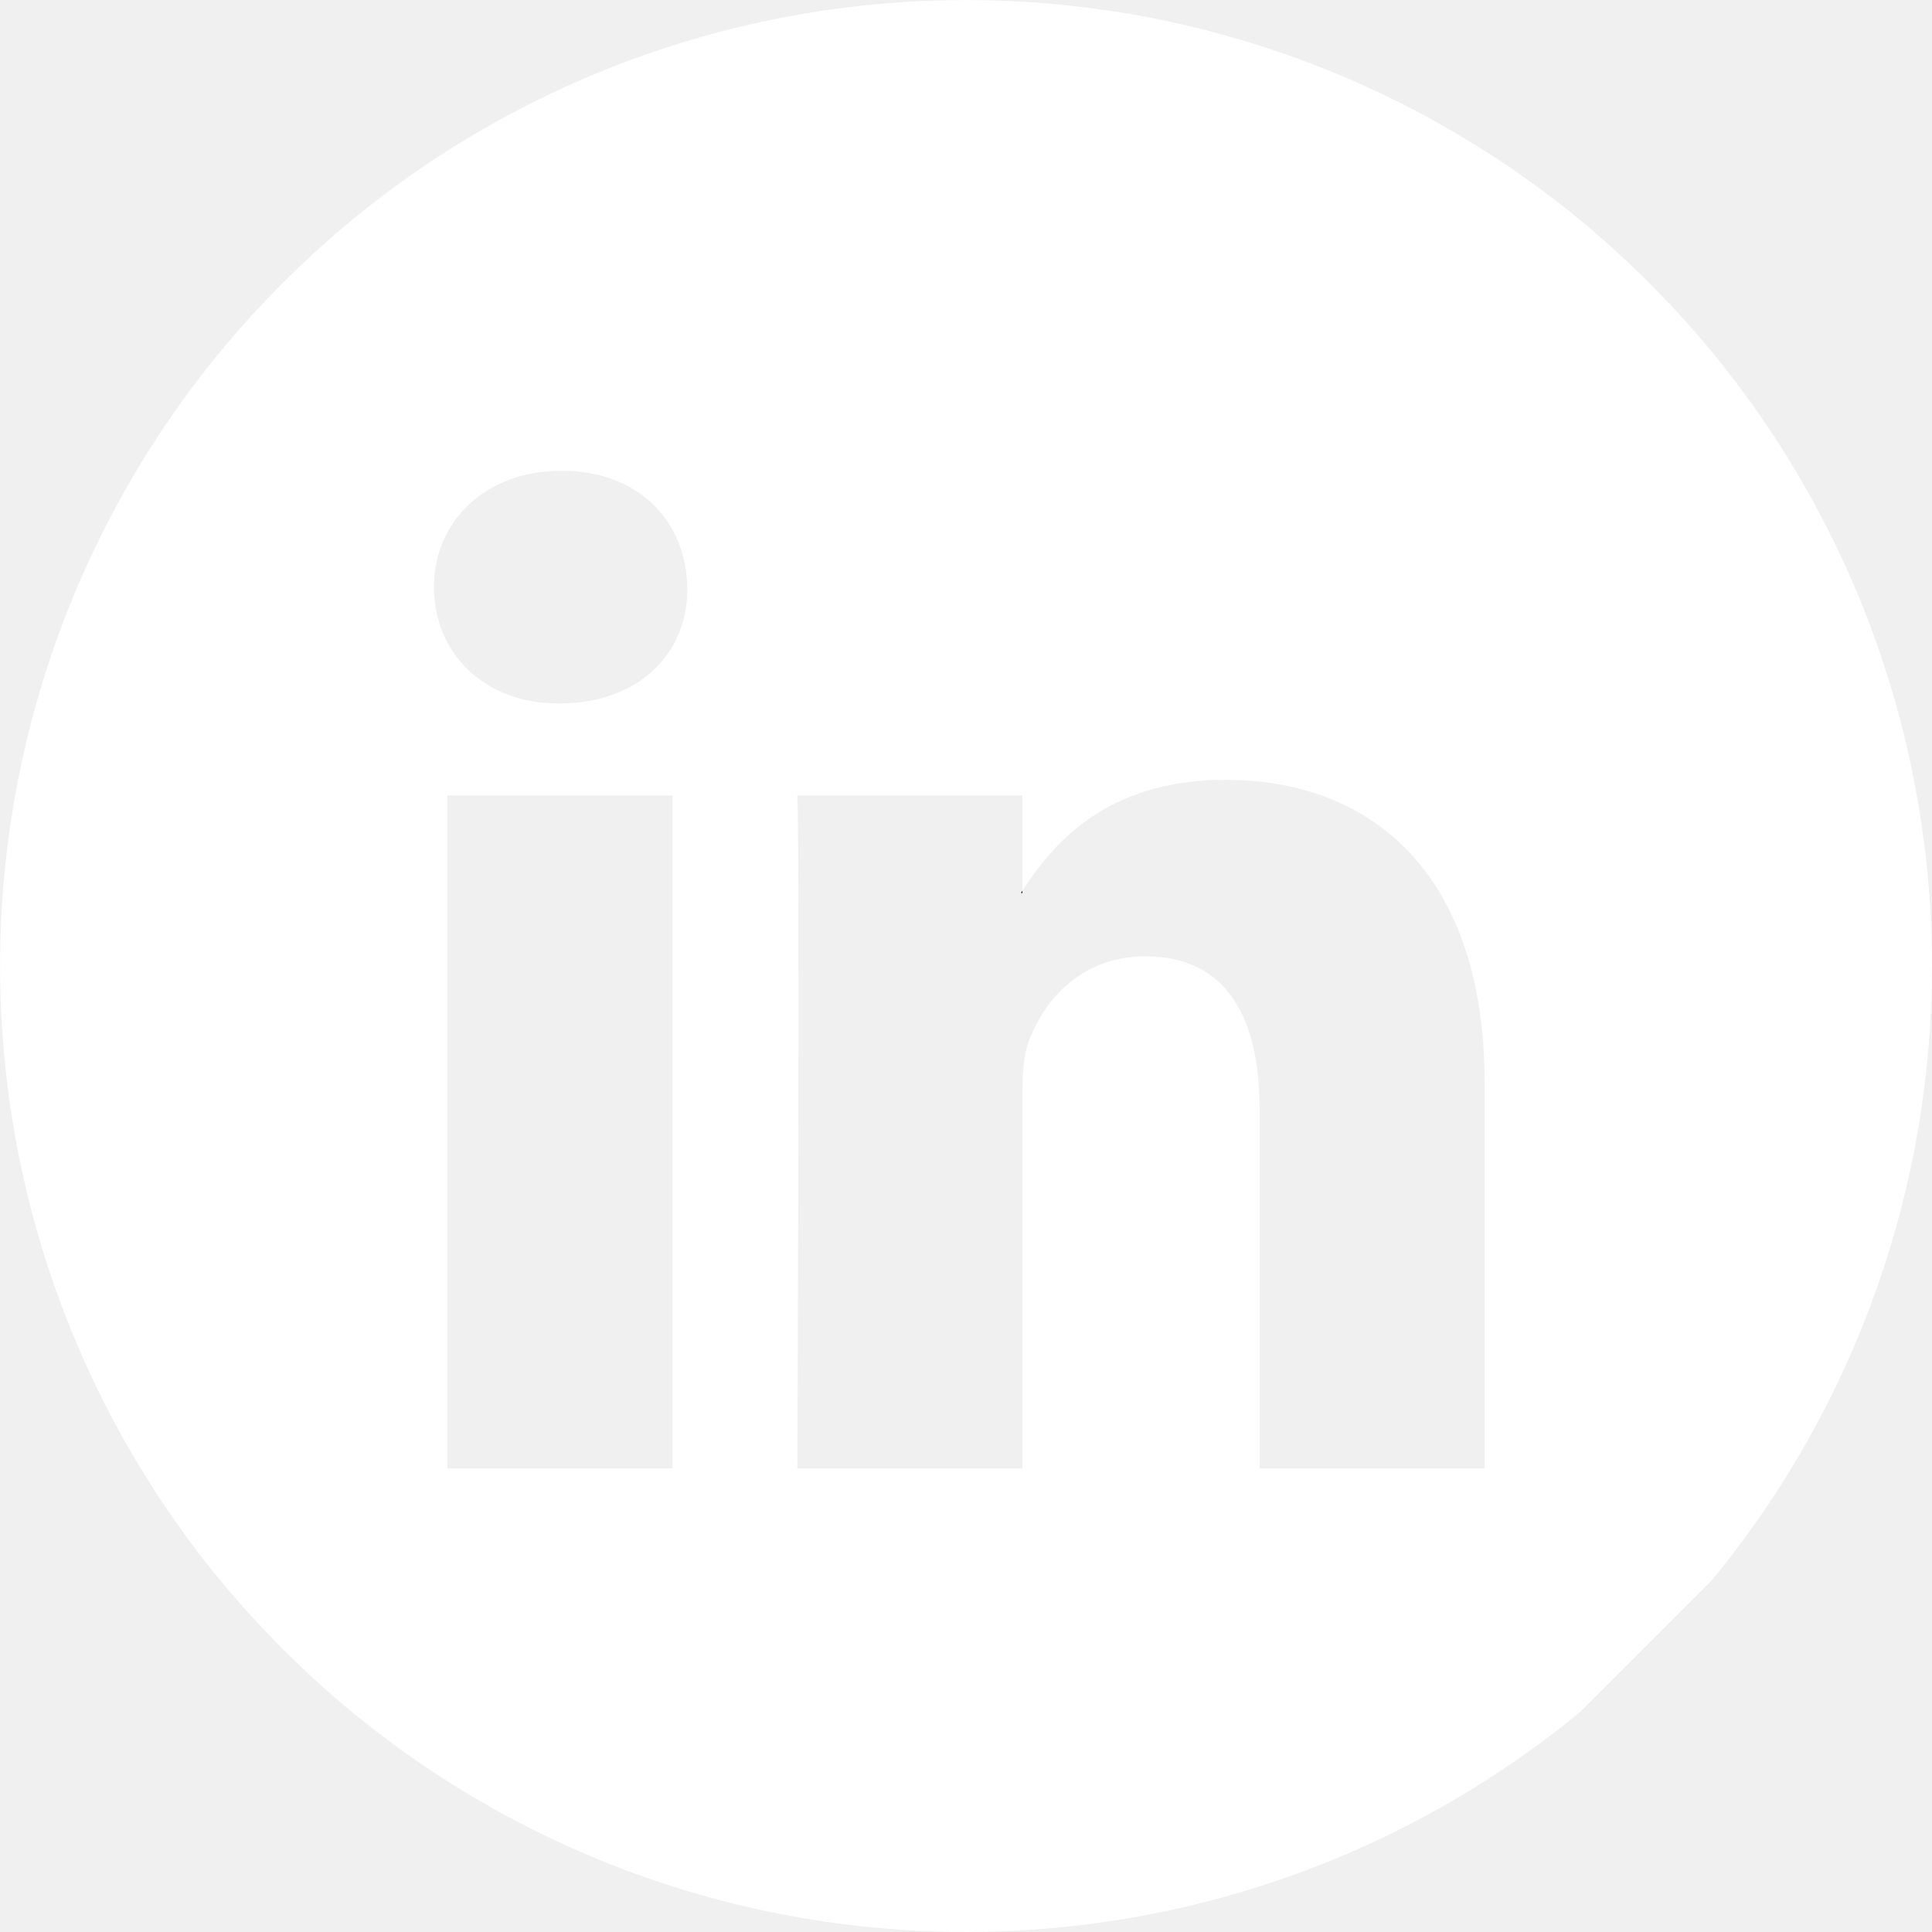
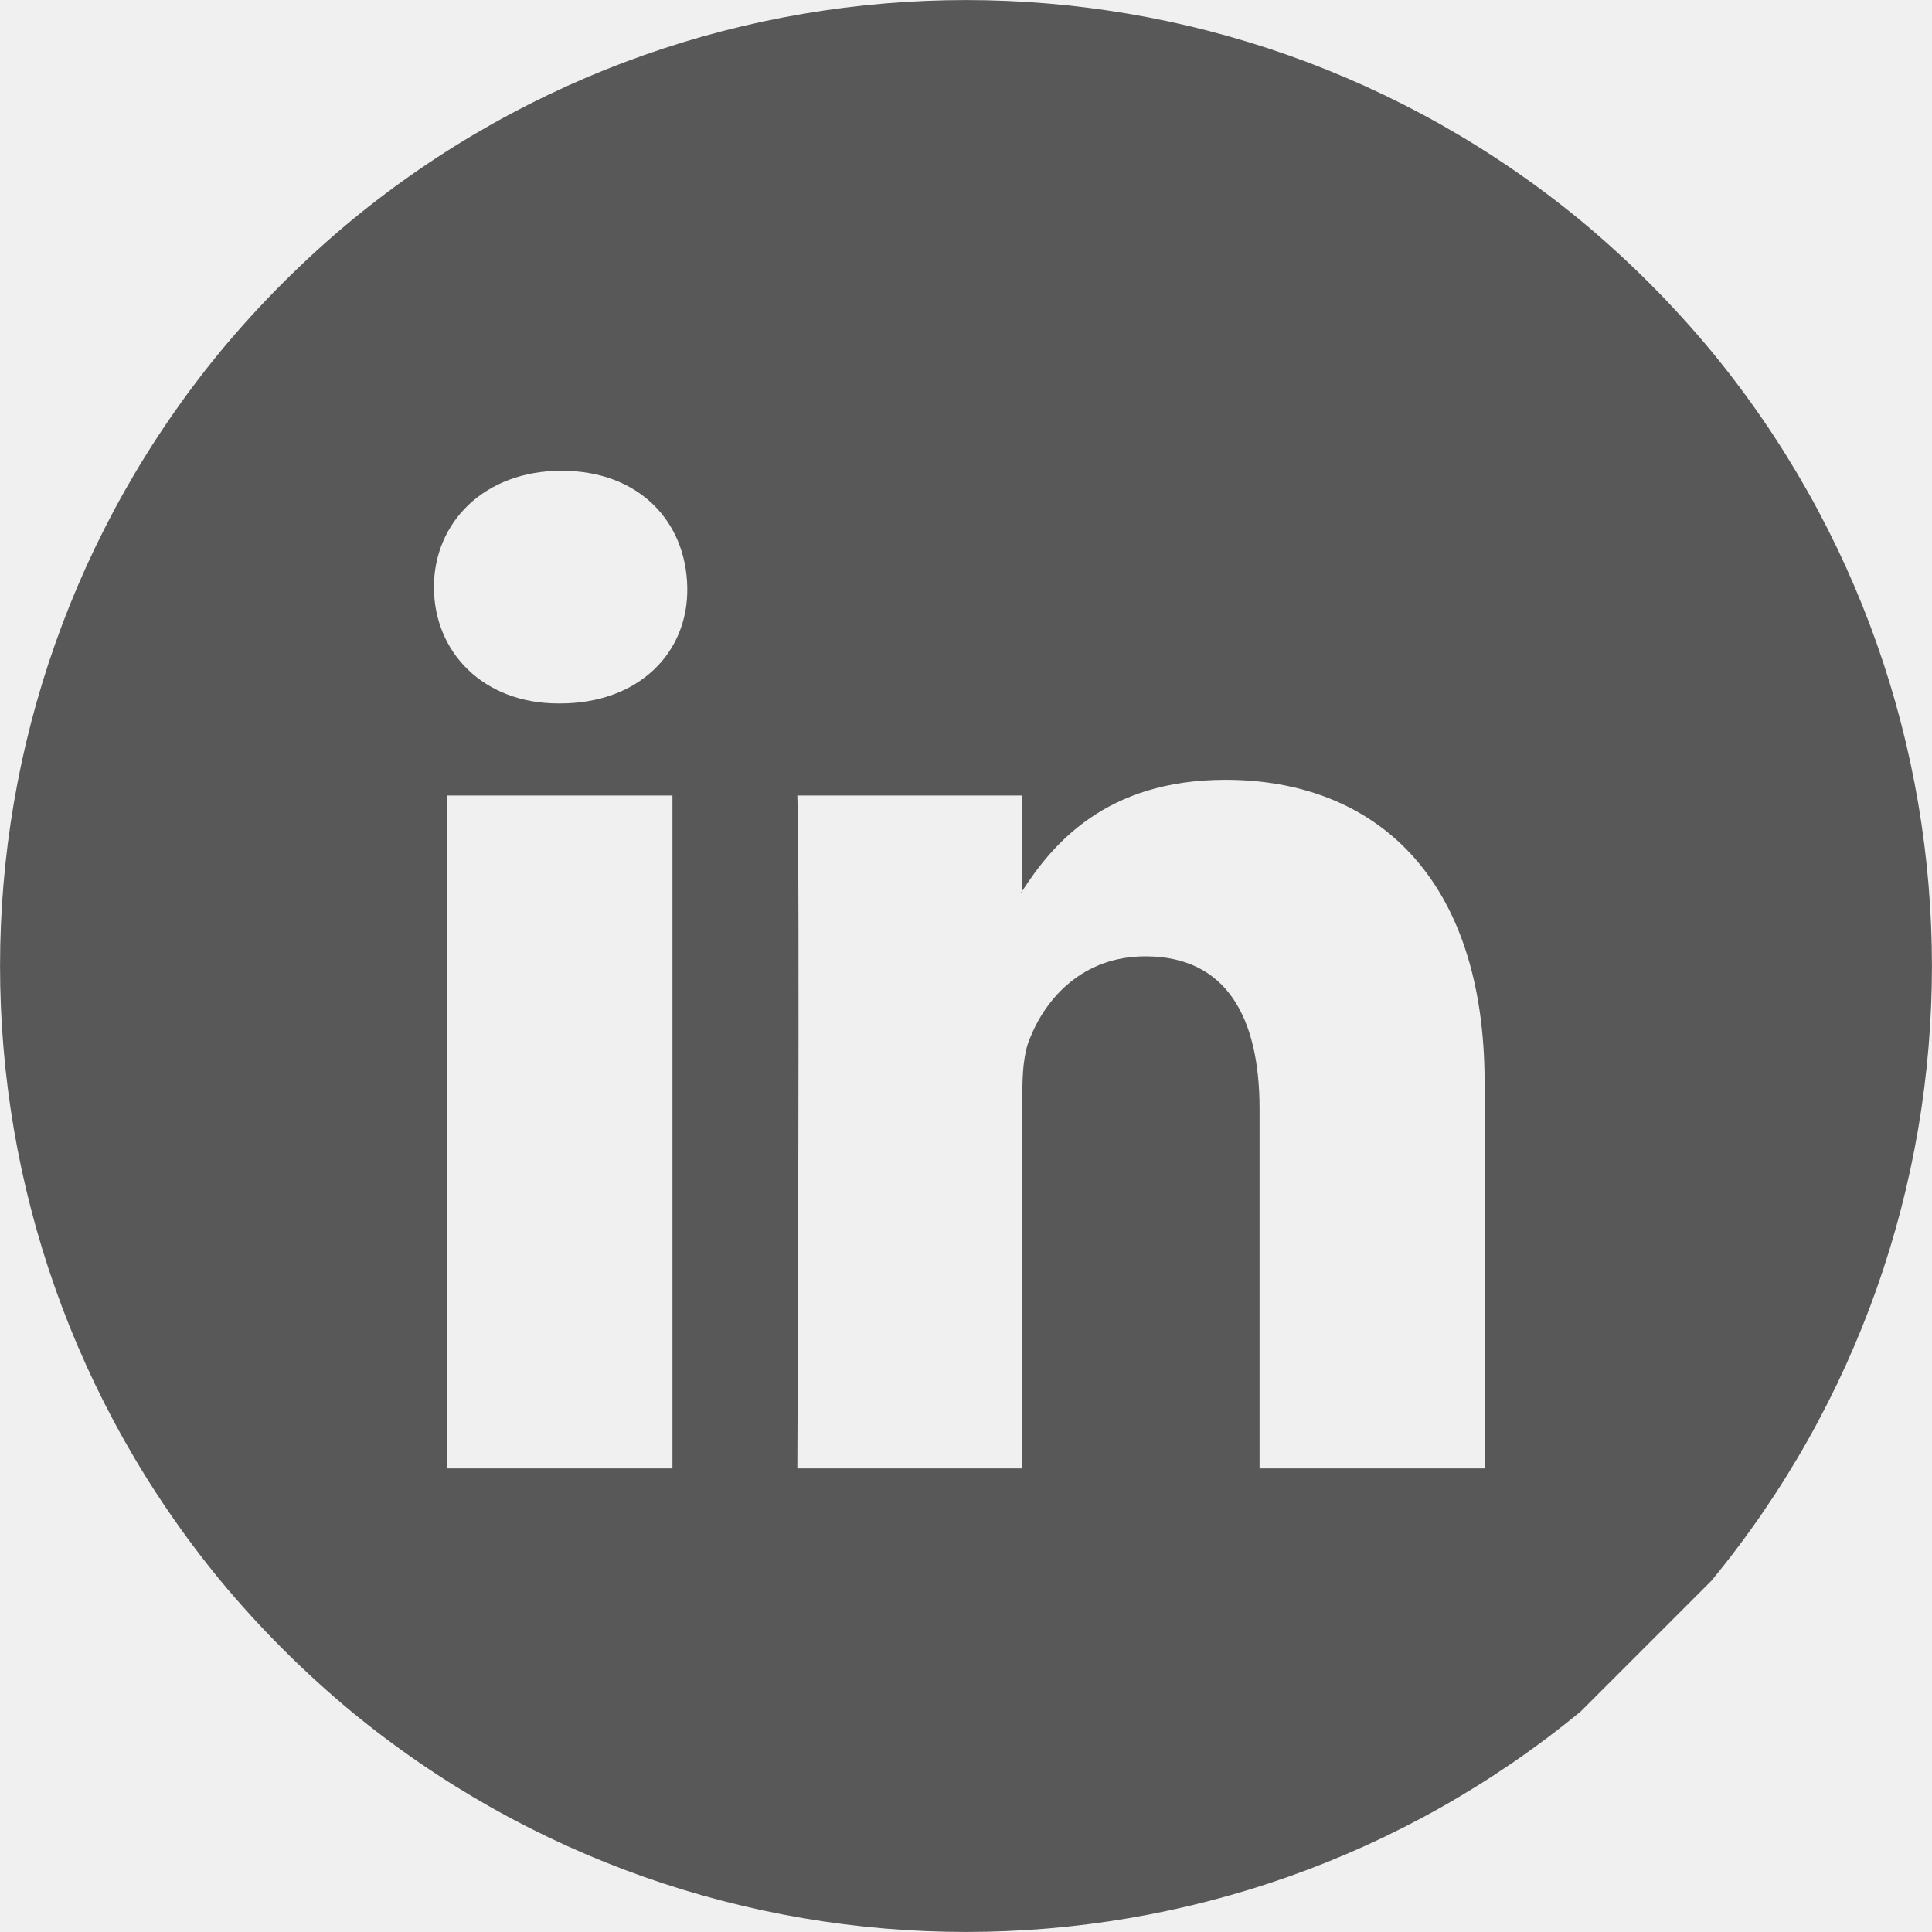
<svg xmlns="http://www.w3.org/2000/svg" width="430.1" height="430.1" viewBox="0 0 430.1 430.1">
-   <path fill="#fff" d="M381 78.2a222.2 222.2 0 0 0-29.1-29.1 215.3 215.3 0 0 0-273.7 0 222.2 222.2 0 0 0-29.1 29.1 215.3 215.3 0 0 0 0 273.7A222.2 222.2 0 0 0 78.2 381a215.3 215.3 0 0 0 273.7 0l29.1-29.1a215.3 215.3 0 0 0 0-273.7zM149.7 326.9H99.6V177.1h50.1zm-25-170.3h-.4c-16.8 0-27.7-11.5-27.7-25.9s11.2-25.9 28.4-25.9 27.7 11.2 28 25.9-10.9 25.9-28.3 25.9zm205.8 170.3h-50.1v-80.1c0-20.2-7.3-33.9-25.4-33.9-13.9 0-22.1 9.2-25.7 18.2-1.4 3.2-1.7 7.7-1.7 12.1v83.7h-50.1s.6-135.8 0-149.8h50.1v21.2c6.6-10.2 18.5-24.7 45.2-24.7 33 0 57.7 21.4 57.7 67.4z" />
+   <path fill="#585858" d="M381 78.2a222.2 222.2 0 0 0-29.1-29.1 215.3 215.3 0 0 0-273.7 0 222.2 222.2 0 0 0-29.1 29.1 215.3 215.3 0 0 0 0 273.7A222.2 222.2 0 0 0 78.2 381a215.3 215.3 0 0 0 273.7 0l29.1-29.1a215.3 215.3 0 0 0 0-273.7zM149.7 326.9H99.6V177.1h50.1zm-25-170.3h-.4c-16.8 0-27.7-11.5-27.7-25.9s11.2-25.9 28.4-25.9 27.7 11.2 28 25.9-10.9 25.9-28.3 25.9zm205.8 170.3h-50.1v-80.1c0-20.2-7.3-33.9-25.4-33.9-13.9 0-22.1 9.2-25.7 18.2-1.4 3.2-1.7 7.7-1.7 12.1v83.7h-50.1s.6-135.8 0-149.8h50.1v21.2c6.6-10.2 18.5-24.7 45.2-24.7 33 0 57.7 21.4 57.7 67.4z" />
  <path d="M227.6 198.3v.5h-.3c0-.1.2-.3.3-.5z" />
  <path fill="none" d="M227.3 198.8h.3v-.5c-.1.2-.3.4-.3.5zm0 0h.3v-.5c-.1.2-.3.4-.3.5zm0 0h.3v-.5c-.1.2-.3.4-.3.5z" />
</svg>
